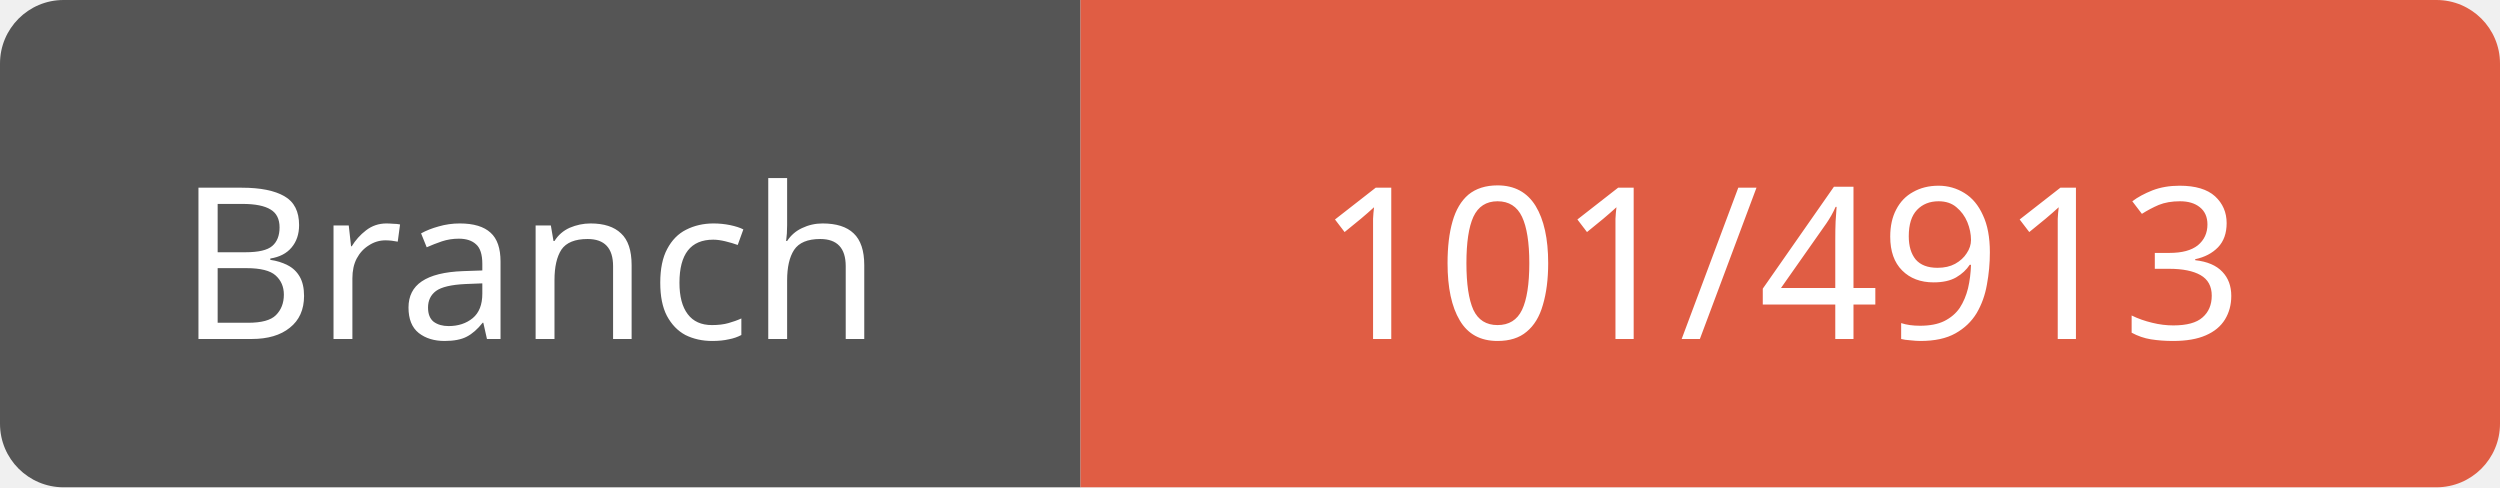
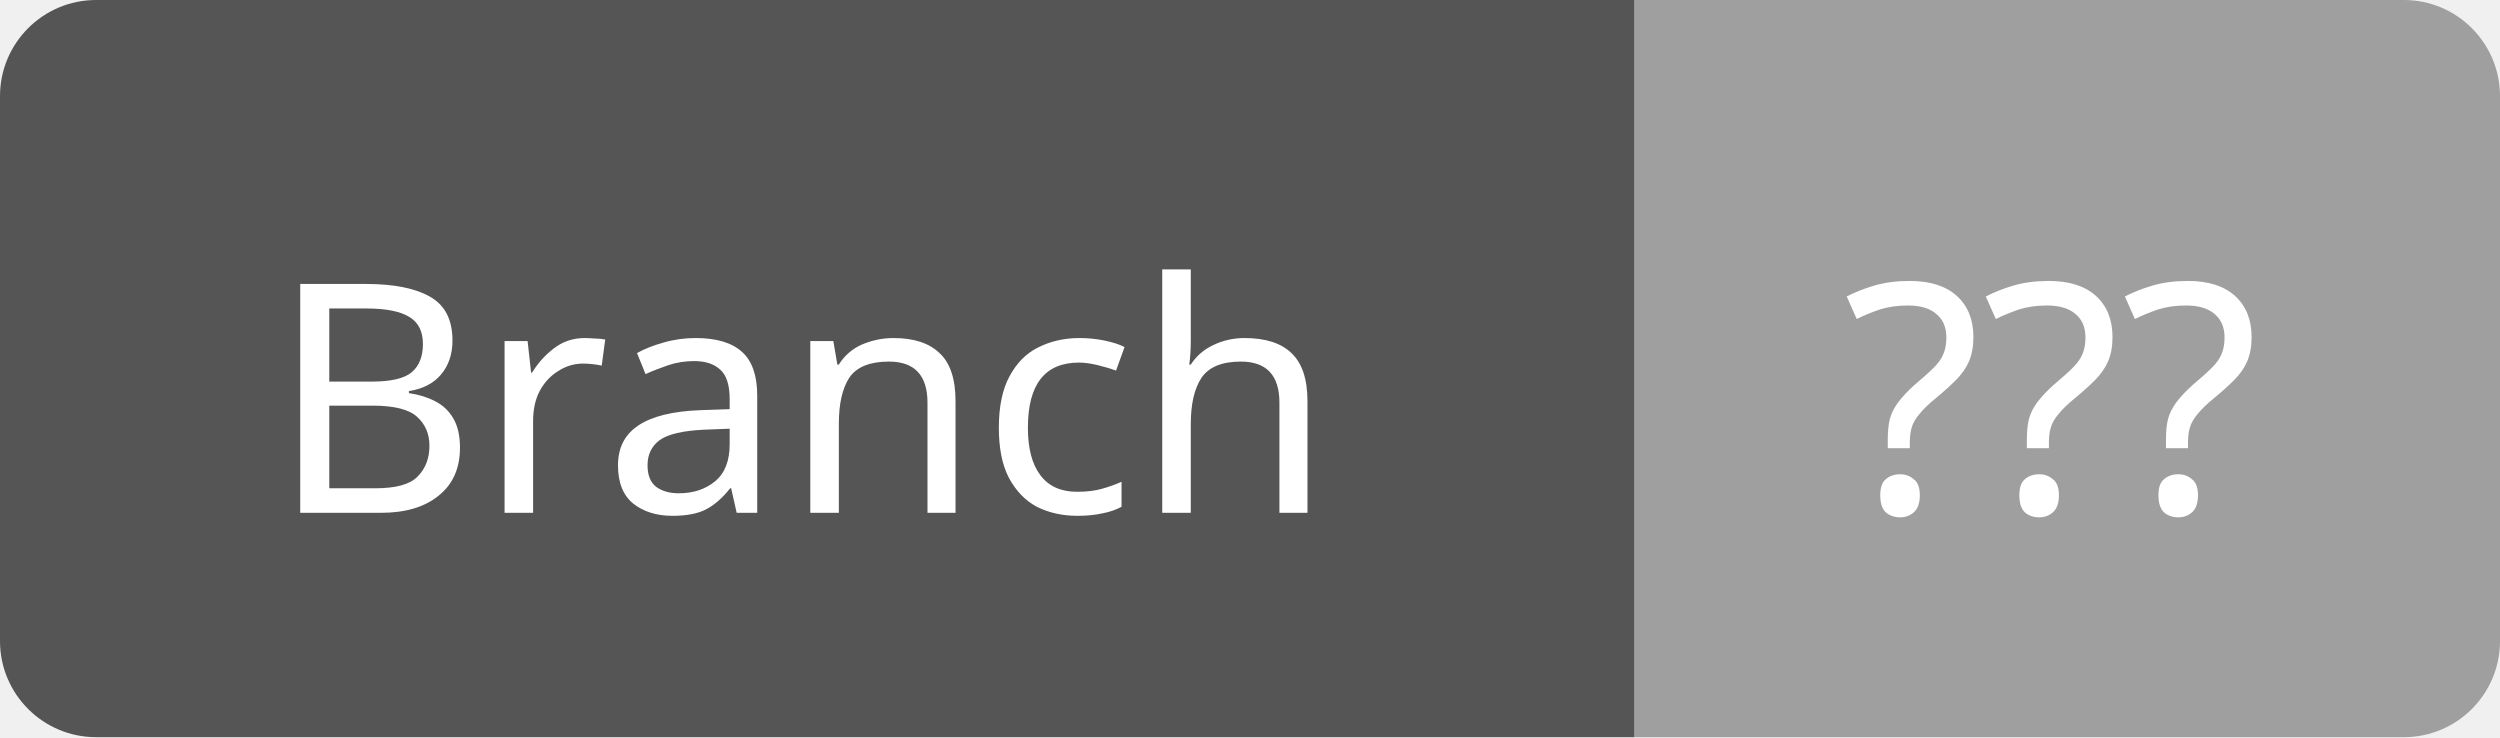
- <svg xmlns="http://www.w3.org/2000/svg" width="118" height="23">
+ <svg xmlns="http://www.w3.org/2000/svg" width="78" height="23">
  <path d="M3,0 h45 h3 v23 h-3 h-45 a3,3 0 0 1 -3,-3 v-17 a3,3 0 0 1 3,-3 z" fill="#555" />
-   <path d="M54,0 h61 a3,3 0 0 1 3,3 v17 a3,3 0 0 1 -3,3 h-61 h-3 v-23 h3 z" fill="#e05d44" />
+   <path d="M54,0 h21 a3,3 0 0 1 3,3 v17 a3,3 0 0 1 -3,3 h-21 h-3 v-23 h3 z" fill="#9f9f9f" />
  <text x="25" y="16" fill="#fff" font-family="Verdana" font-size="10" text-anchor="middle">Branch</text>
-   <text x="84" y="16" fill="#fff" font-family="Verdana" font-size="10" text-anchor="middle">101/4913</text>
+   <text x="64" y="16" fill="#fff" font-family="Verdana" font-size="10" text-anchor="middle">???</text>
</svg>
